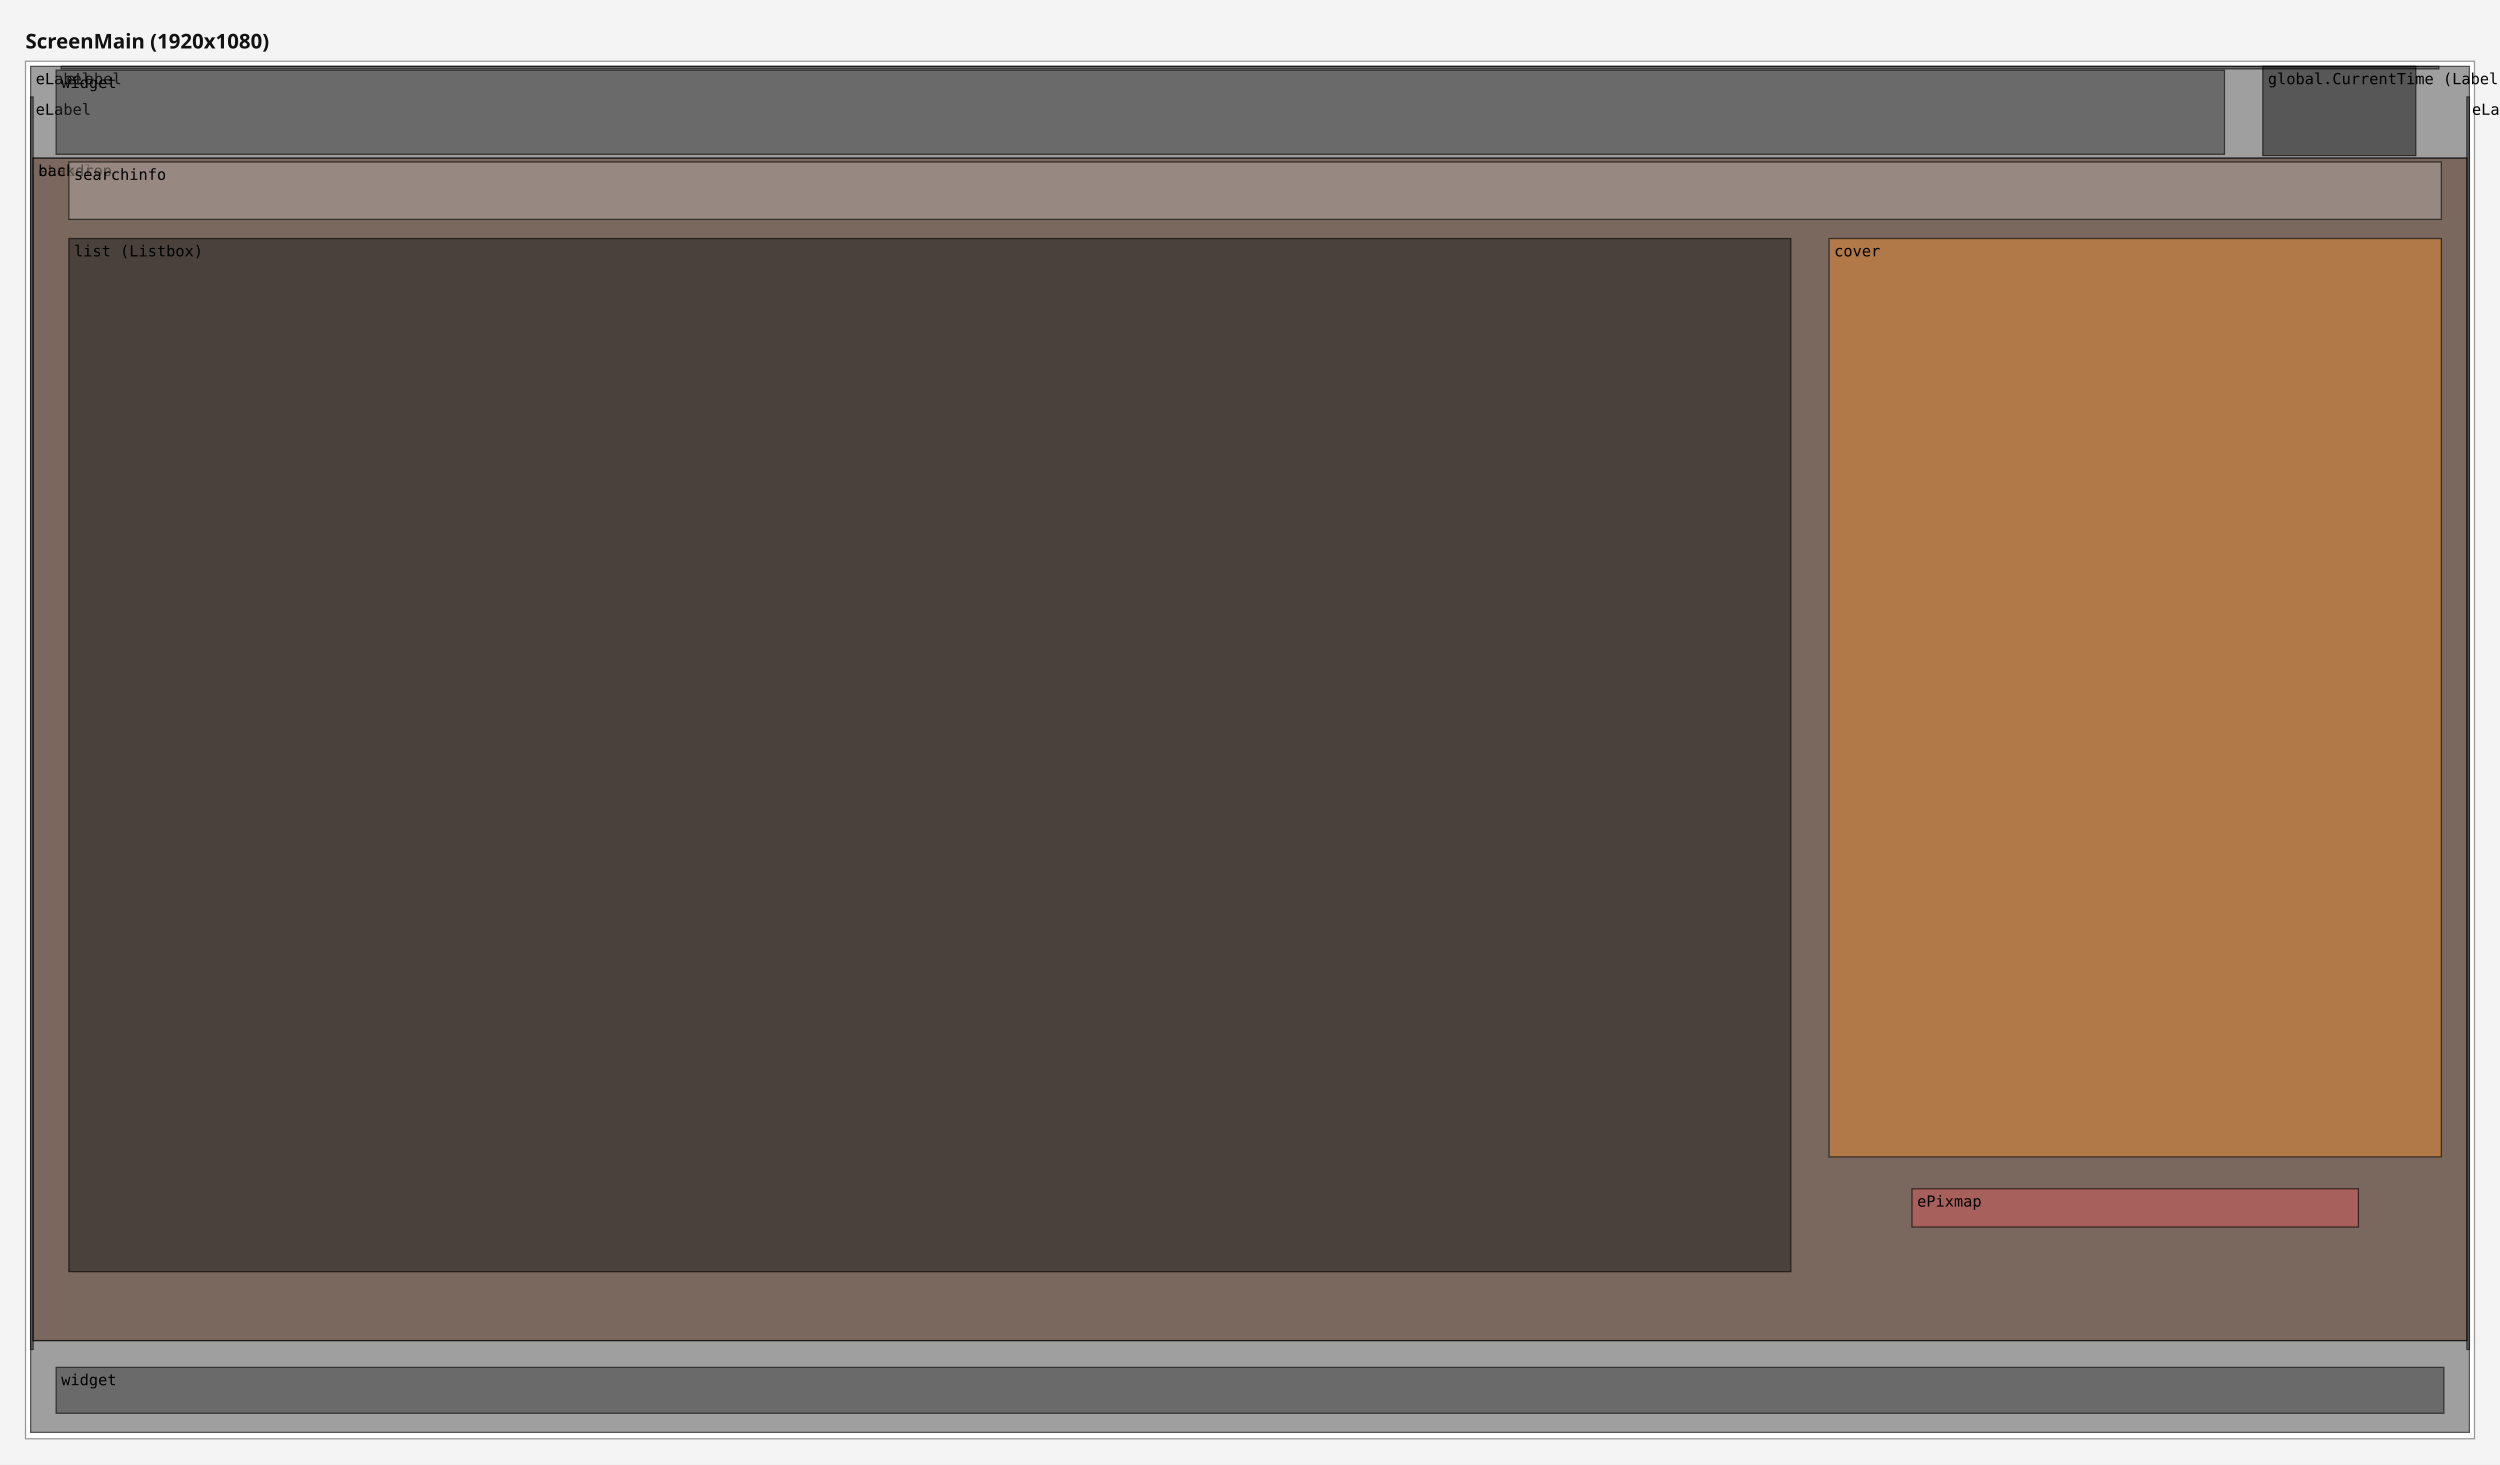
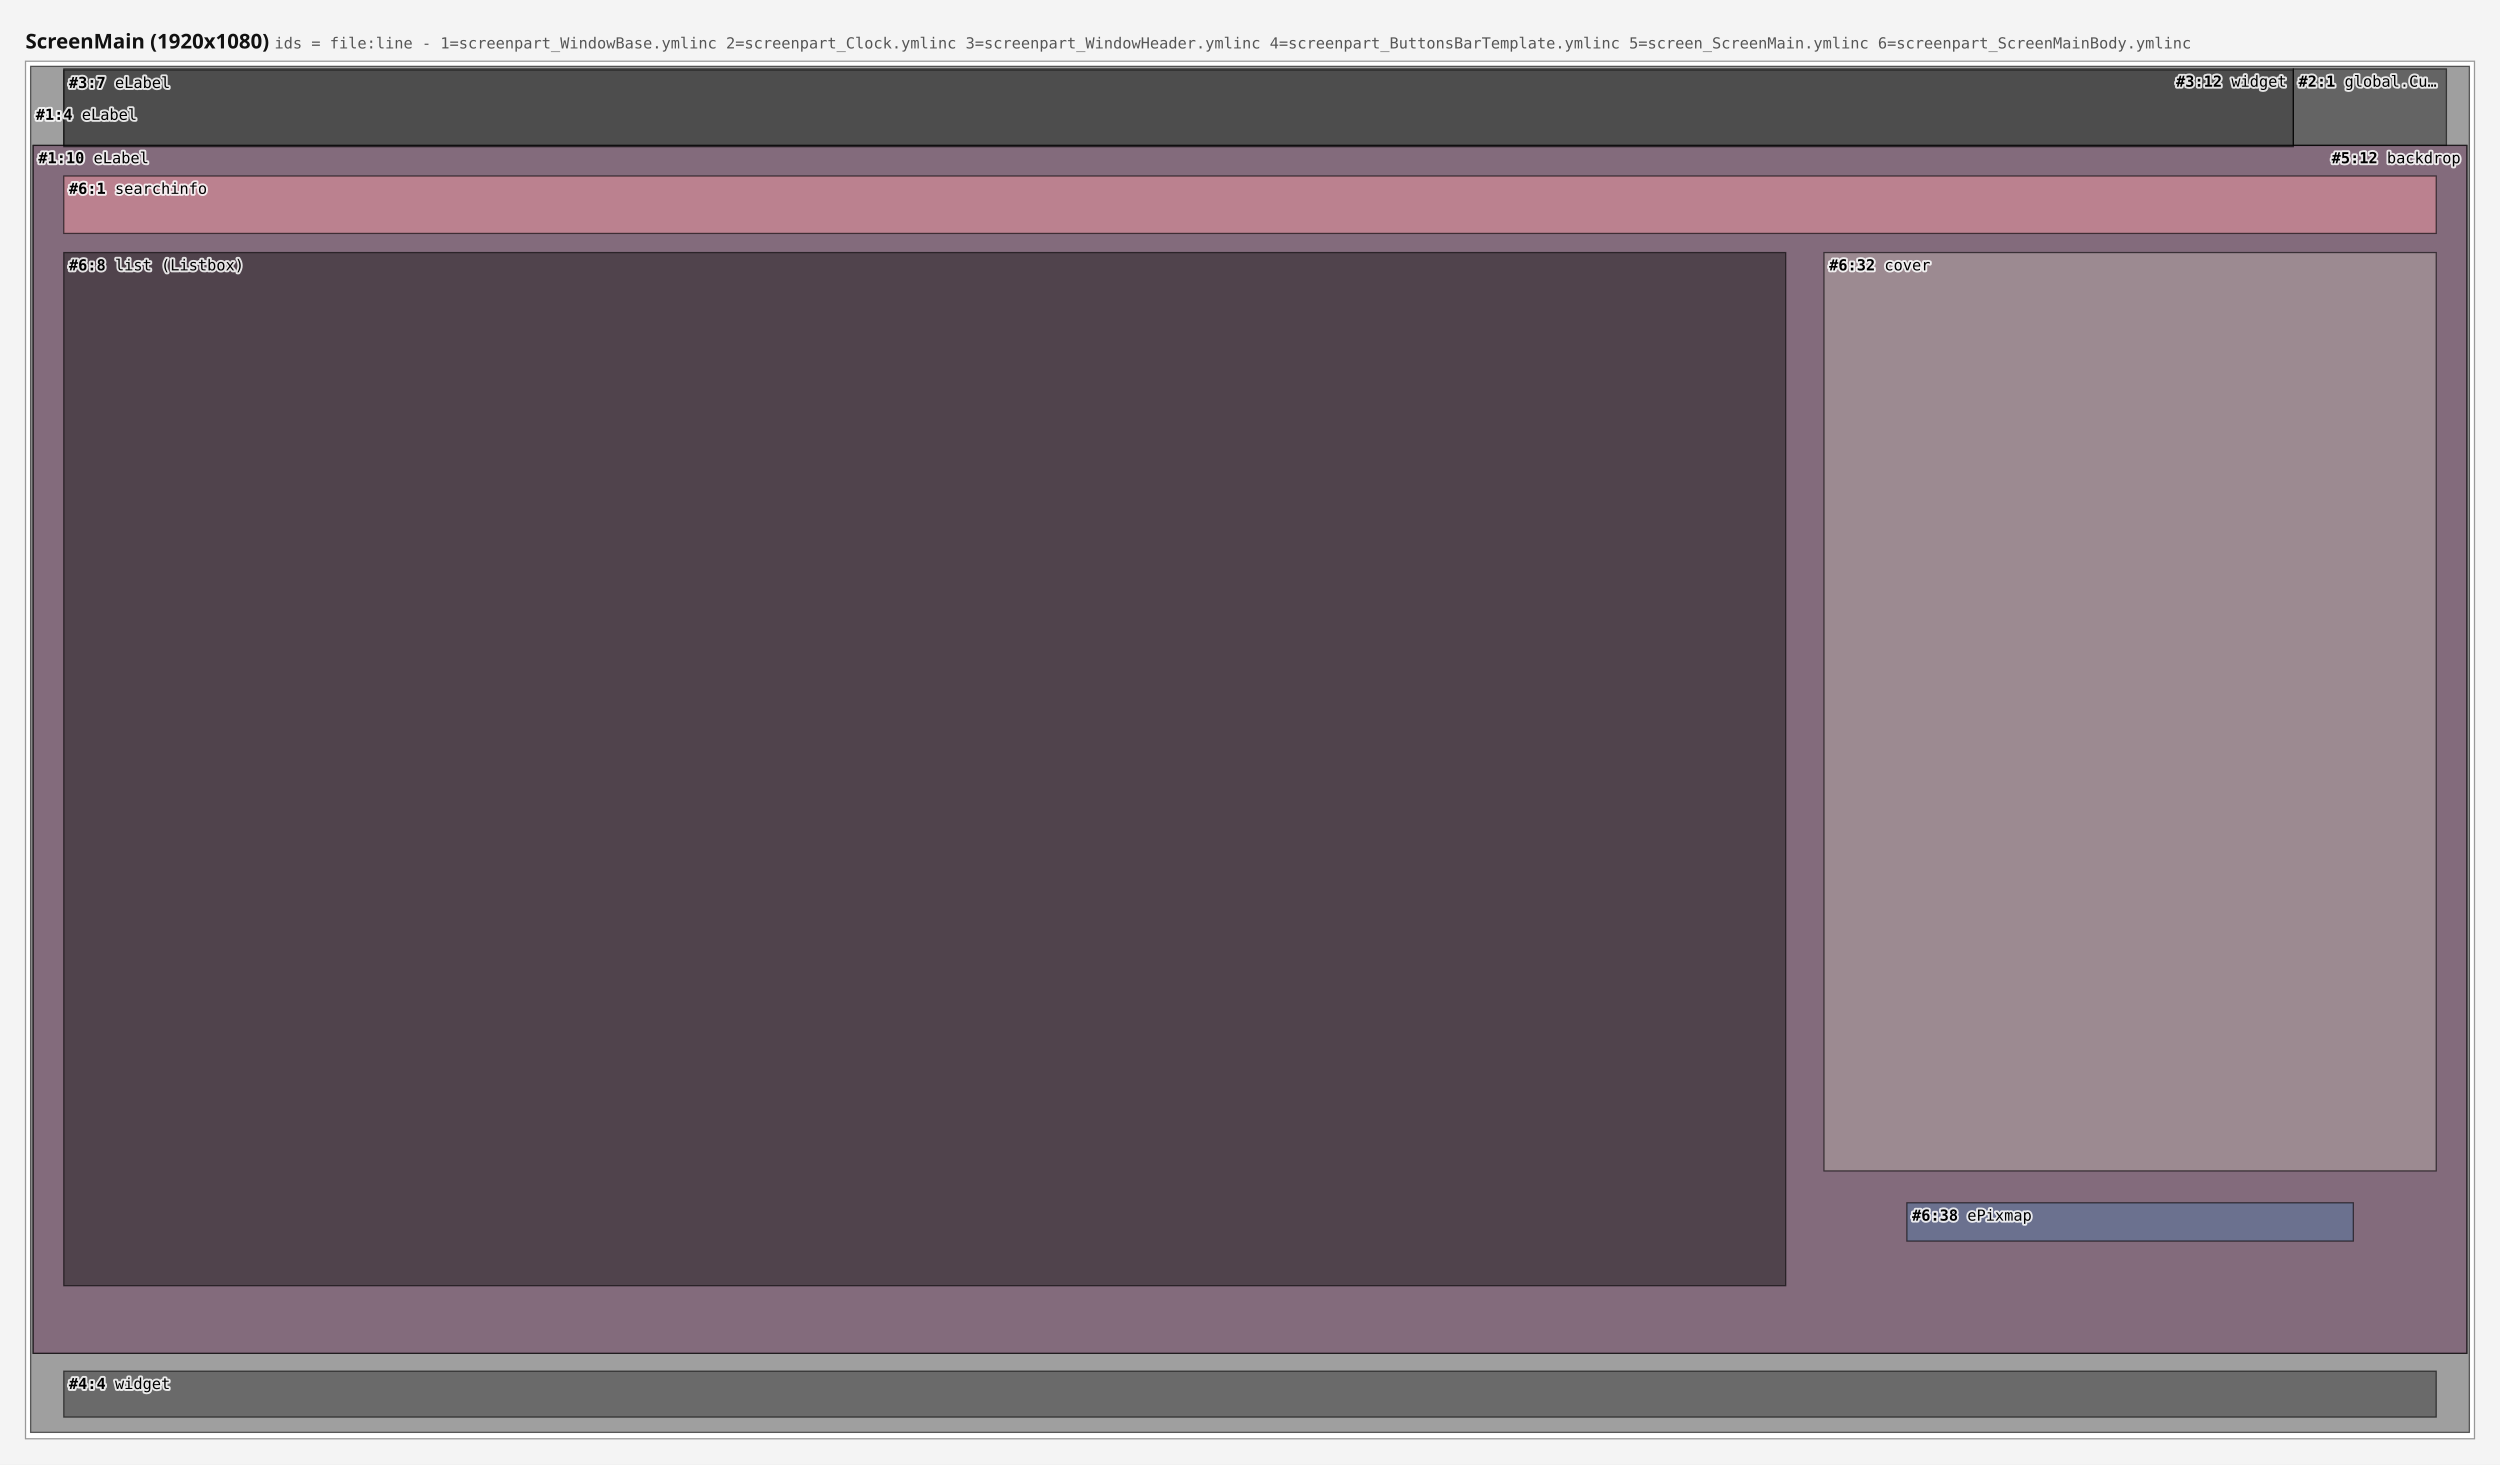
<svg xmlns="http://www.w3.org/2000/svg" width="1960" height="1148" viewBox="0 0 1960 1148">
  <rect x="0" y="0" width="1960" height="1148" fill="#f4f4f4" />
-   <text x="20" y="38" font-family="sans-serif" font-size="16" font-weight="bold" fill="#111111">ScreenMain (1920x1080)</text>
+   <text x="20" y="38" font-family="sans-serif" font-size="16" font-weight="bold" fill="#111111">ScreenMain (1920x1080) <tspan font-family="monospace" font-size="12" font-weight="normal" fill="#555555">ids = file:line - 1=screenpart_WindowBase.ymlinc  2=screenpart_Clock.ymlinc  3=screenpart_WindowHeader.ymlinc  4=screenpart_ButtonsBarTemplate.ymlinc  5=screen_ScreenMain.ymlinc  6=screenpart_ScreenMainBody.ymlinc</tspan>
+   </text>
  <g data-screen="0" transform="translate(20,48)">
    <rect x="0" y="0" width="1920" height="1080" fill="#ffffff" stroke="#999999" stroke-width="1" />
-     <g>
-       <rect data-ref="0:0" x="4" y="4" width="1912" height="1071" fill="#2c2c2c" fill-opacity="0.45" stroke="#000000" stroke-opacity="0.6" stroke-width="1" />
-       <text x="8" y="18" font-family="monospace" font-size="12" fill="#000000">eLabel</text>
-     </g>
-     <g>
-       <rect data-ref="0:1" x="6" y="76" width="1908" height="927" fill="#121212" fill-opacity="0.45" stroke="#000000" stroke-opacity="0.6" stroke-width="1" />
-       <text x="10" y="90" font-family="monospace" font-size="12" fill="#000000">eLabel</text>
-     </g>
-     <g>
-       <rect data-ref="0:2" x="28" y="4" width="1864" height="2" fill="#2c2c2c" fill-opacity="0.45" stroke="#000000" stroke-opacity="0.6" stroke-width="1" />
-       <text x="32" y="18" font-family="monospace" font-size="12" fill="#000000">eLabel</text>
-     </g>
-     <g>
-       <rect data-ref="0:3" x="4" y="28" width="2" height="982" fill="#2c2c2c" fill-opacity="0.45" stroke="#000000" stroke-opacity="0.6" stroke-width="1" />
-       <text x="8" y="42" font-family="monospace" font-size="12" fill="#000000">eLabel</text>
-     </g>
-     <g>
-       <rect data-ref="0:4" x="1914" y="28" width="2" height="982" fill="#2c2c2c" fill-opacity="0.45" stroke="#000000" stroke-opacity="0.6" stroke-width="1" />
-       <text x="1918" y="42" font-family="monospace" font-size="12" fill="#000000">eLabel</text>
-     </g>
-     <g>
-       <rect data-ref="0:8" x="6" y="76" width="1908" height="927" fill="#9c755f" fill-opacity="0.45" stroke="#000000" stroke-opacity="0.6" stroke-width="1" />
-       <text x="10" y="90" font-family="monospace" font-size="12" fill="#000000">backdrop</text>
-     </g>
-     <g>
-       <rect data-ref="0:5" x="24" y="7" width="1700" height="66" fill="#2c2c2c" fill-opacity="0.45" stroke="#000000" stroke-opacity="0.6" stroke-width="1" />
-       <text x="28" y="21" font-family="monospace" font-size="12" fill="#000000">widget</text>
-     </g>
-     <g>
-       <rect data-ref="0:9" x="34" y="79" width="1860" height="45" fill="#bab0ac" fill-opacity="0.45" stroke="#000000" stroke-opacity="0.6" stroke-width="1" />
-       <text x="38" y="93" font-family="monospace" font-size="12" fill="#000000">searchinfo</text>
-     </g>
-     <g>
-       <rect data-ref="0:10" x="34" y="139" width="1350" height="810" fill="#121212" fill-opacity="0.45" stroke="#000000" stroke-opacity="0.6" stroke-width="1" />
-       <text x="38" y="153" font-family="monospace" font-size="12" fill="#000000">list (Listbox)</text>
-     </g>
-     <g>
-       <rect data-ref="0:11" x="1414" y="139" width="480" height="720" fill="#f28e2b" fill-opacity="0.45" stroke="#000000" stroke-opacity="0.6" stroke-width="1" />
-       <text x="1418" y="153" font-family="monospace" font-size="12" fill="#000000">cover</text>
-     </g>
-     <g>
-       <rect data-ref="0:12" x="1479" y="884" width="350" height="30" fill="#e15759" fill-opacity="0.45" stroke="#000000" stroke-opacity="0.6" stroke-width="1" />
-       <text x="1483" y="898" font-family="monospace" font-size="12" fill="#000000">ePixmap</text>
-     </g>
-     <g>
-       <rect data-ref="0:7" x="24" y="1024" width="1872" height="36" fill="#2c2c2c" fill-opacity="0.45" stroke="#000000" stroke-opacity="0.6" stroke-width="1" />
-       <text x="28" y="1038" font-family="monospace" font-size="12" fill="#000000">widget</text>
-     </g>
-     <g>
-       <rect data-ref="0:6" x="1754" y="4" width="120" height="70" fill="#000000" fill-opacity="0.45" stroke="#000000" stroke-opacity="0.6" stroke-width="1" />
-       <text x="1758" y="18" font-family="monospace" font-size="12" fill="#000000">global.CurrentTime (Label)</text>
+     <rect data-ref="0:0" data-src="screenpart_WindowBase.ymlinc:4" x="4" y="4" width="1912" height="1071" fill="#2c2c2c" fill-opacity="0.45" stroke="#000000" stroke-opacity="0.6" stroke-width="1" />
+     <rect data-ref="0:1" data-src="screenpart_WindowBase.ymlinc:10" x="6" y="66" width="1908" height="947" fill="#121212" fill-opacity="0.45" stroke="#000000" stroke-opacity="0.6" stroke-width="1" />
+     <rect data-ref="0:6" data-src="screen_ScreenMain.ymlinc:12" x="6" y="66" width="1908" height="947" fill="#b07aa1" fill-opacity="0.45" stroke="#000000" stroke-opacity="0.6" stroke-width="1" />
+     <rect data-ref="0:7" data-src="screenpart_ScreenMainBody.ymlinc:1" x="30" y="90" width="1860" height="45" fill="#ff9da7" fill-opacity="0.45" stroke="#000000" stroke-opacity="0.6" stroke-width="1" />
+     <rect data-ref="0:8" data-src="screenpart_ScreenMainBody.ymlinc:8" x="30" y="150" width="1350" height="810" fill="#121212" fill-opacity="0.45" stroke="#000000" stroke-opacity="0.6" stroke-width="1" />
+     <rect data-ref="0:9" data-src="screenpart_ScreenMainBody.ymlinc:32" x="1410" y="150" width="480" height="720" fill="#bab0ac" fill-opacity="0.45" stroke="#000000" stroke-opacity="0.6" stroke-width="1" />
+     <rect data-ref="0:10" data-src="screenpart_ScreenMainBody.ymlinc:38" x="1475" y="895" width="350" height="30" fill="#4e79a7" fill-opacity="0.45" stroke="#000000" stroke-opacity="0.6" stroke-width="1" />
+     <rect data-ref="0:5" data-src="screenpart_ButtonsBarTemplate.ymlinc:4" x="30" y="1027" width="1860" height="36" fill="#2c2c2c" fill-opacity="0.45" stroke="#000000" stroke-opacity="0.6" stroke-width="1" />
+     <rect data-ref="0:3" data-src="screenpart_WindowHeader.ymlinc:7" x="30" y="7" width="1748" height="60" fill="#2c2c2c" fill-opacity="0.45" stroke="#000000" stroke-opacity="0.6" stroke-width="1" />
+     <rect data-ref="0:2" data-src="screenpart_Clock.ymlinc:1" x="1778" y="6" width="120" height="60" fill="#1d1d1d" fill-opacity="0.45" stroke="#000000" stroke-opacity="0.6" stroke-width="1" />
+     <rect data-ref="0:4" data-src="screenpart_WindowHeader.ymlinc:12" x="30" y="6" width="1748" height="60" fill="#2c2c2c" fill-opacity="0.45" stroke="#000000" stroke-opacity="0.6" stroke-width="1" />
+     <g pointer-events="none" font-family="monospace" font-size="12" fill="#000000" stroke="#ffffff" stroke-width="3" stroke-opacity="0.85" stroke-linejoin="round" paint-order="stroke">
+       <text x="8" y="46">
+         <tspan font-weight="bold">#1:4</tspan> eLabel</text>
+       <text x="10" y="80">
+         <tspan font-weight="bold">#1:10</tspan> eLabel</text>
+       <text x="1808" y="80">
+         <tspan font-weight="bold">#5:12</tspan> backdrop</text>
+       <text x="34" y="104">
+         <tspan font-weight="bold">#6:1</tspan> searchinfo</text>
+       <text x="34" y="164">
+         <tspan font-weight="bold">#6:8</tspan> list (Listbox)</text>
+       <text x="1414" y="164">
+         <tspan font-weight="bold">#6:32</tspan> cover</text>
+       <text x="1479" y="909">
+         <tspan font-weight="bold">#6:38</tspan> ePixmap</text>
+       <text x="34" y="1041">
+         <tspan font-weight="bold">#4:4</tspan> widget</text>
+       <text x="34" y="21">
+         <tspan font-weight="bold">#3:7</tspan> eLabel</text>
+       <text x="1782" y="20">
+         <tspan font-weight="bold">#2:1</tspan> global.Cu…</text>
+       <text x="1686" y="20">
+         <tspan font-weight="bold">#3:12</tspan> widget</text>
    </g>
  </g>
</svg>
